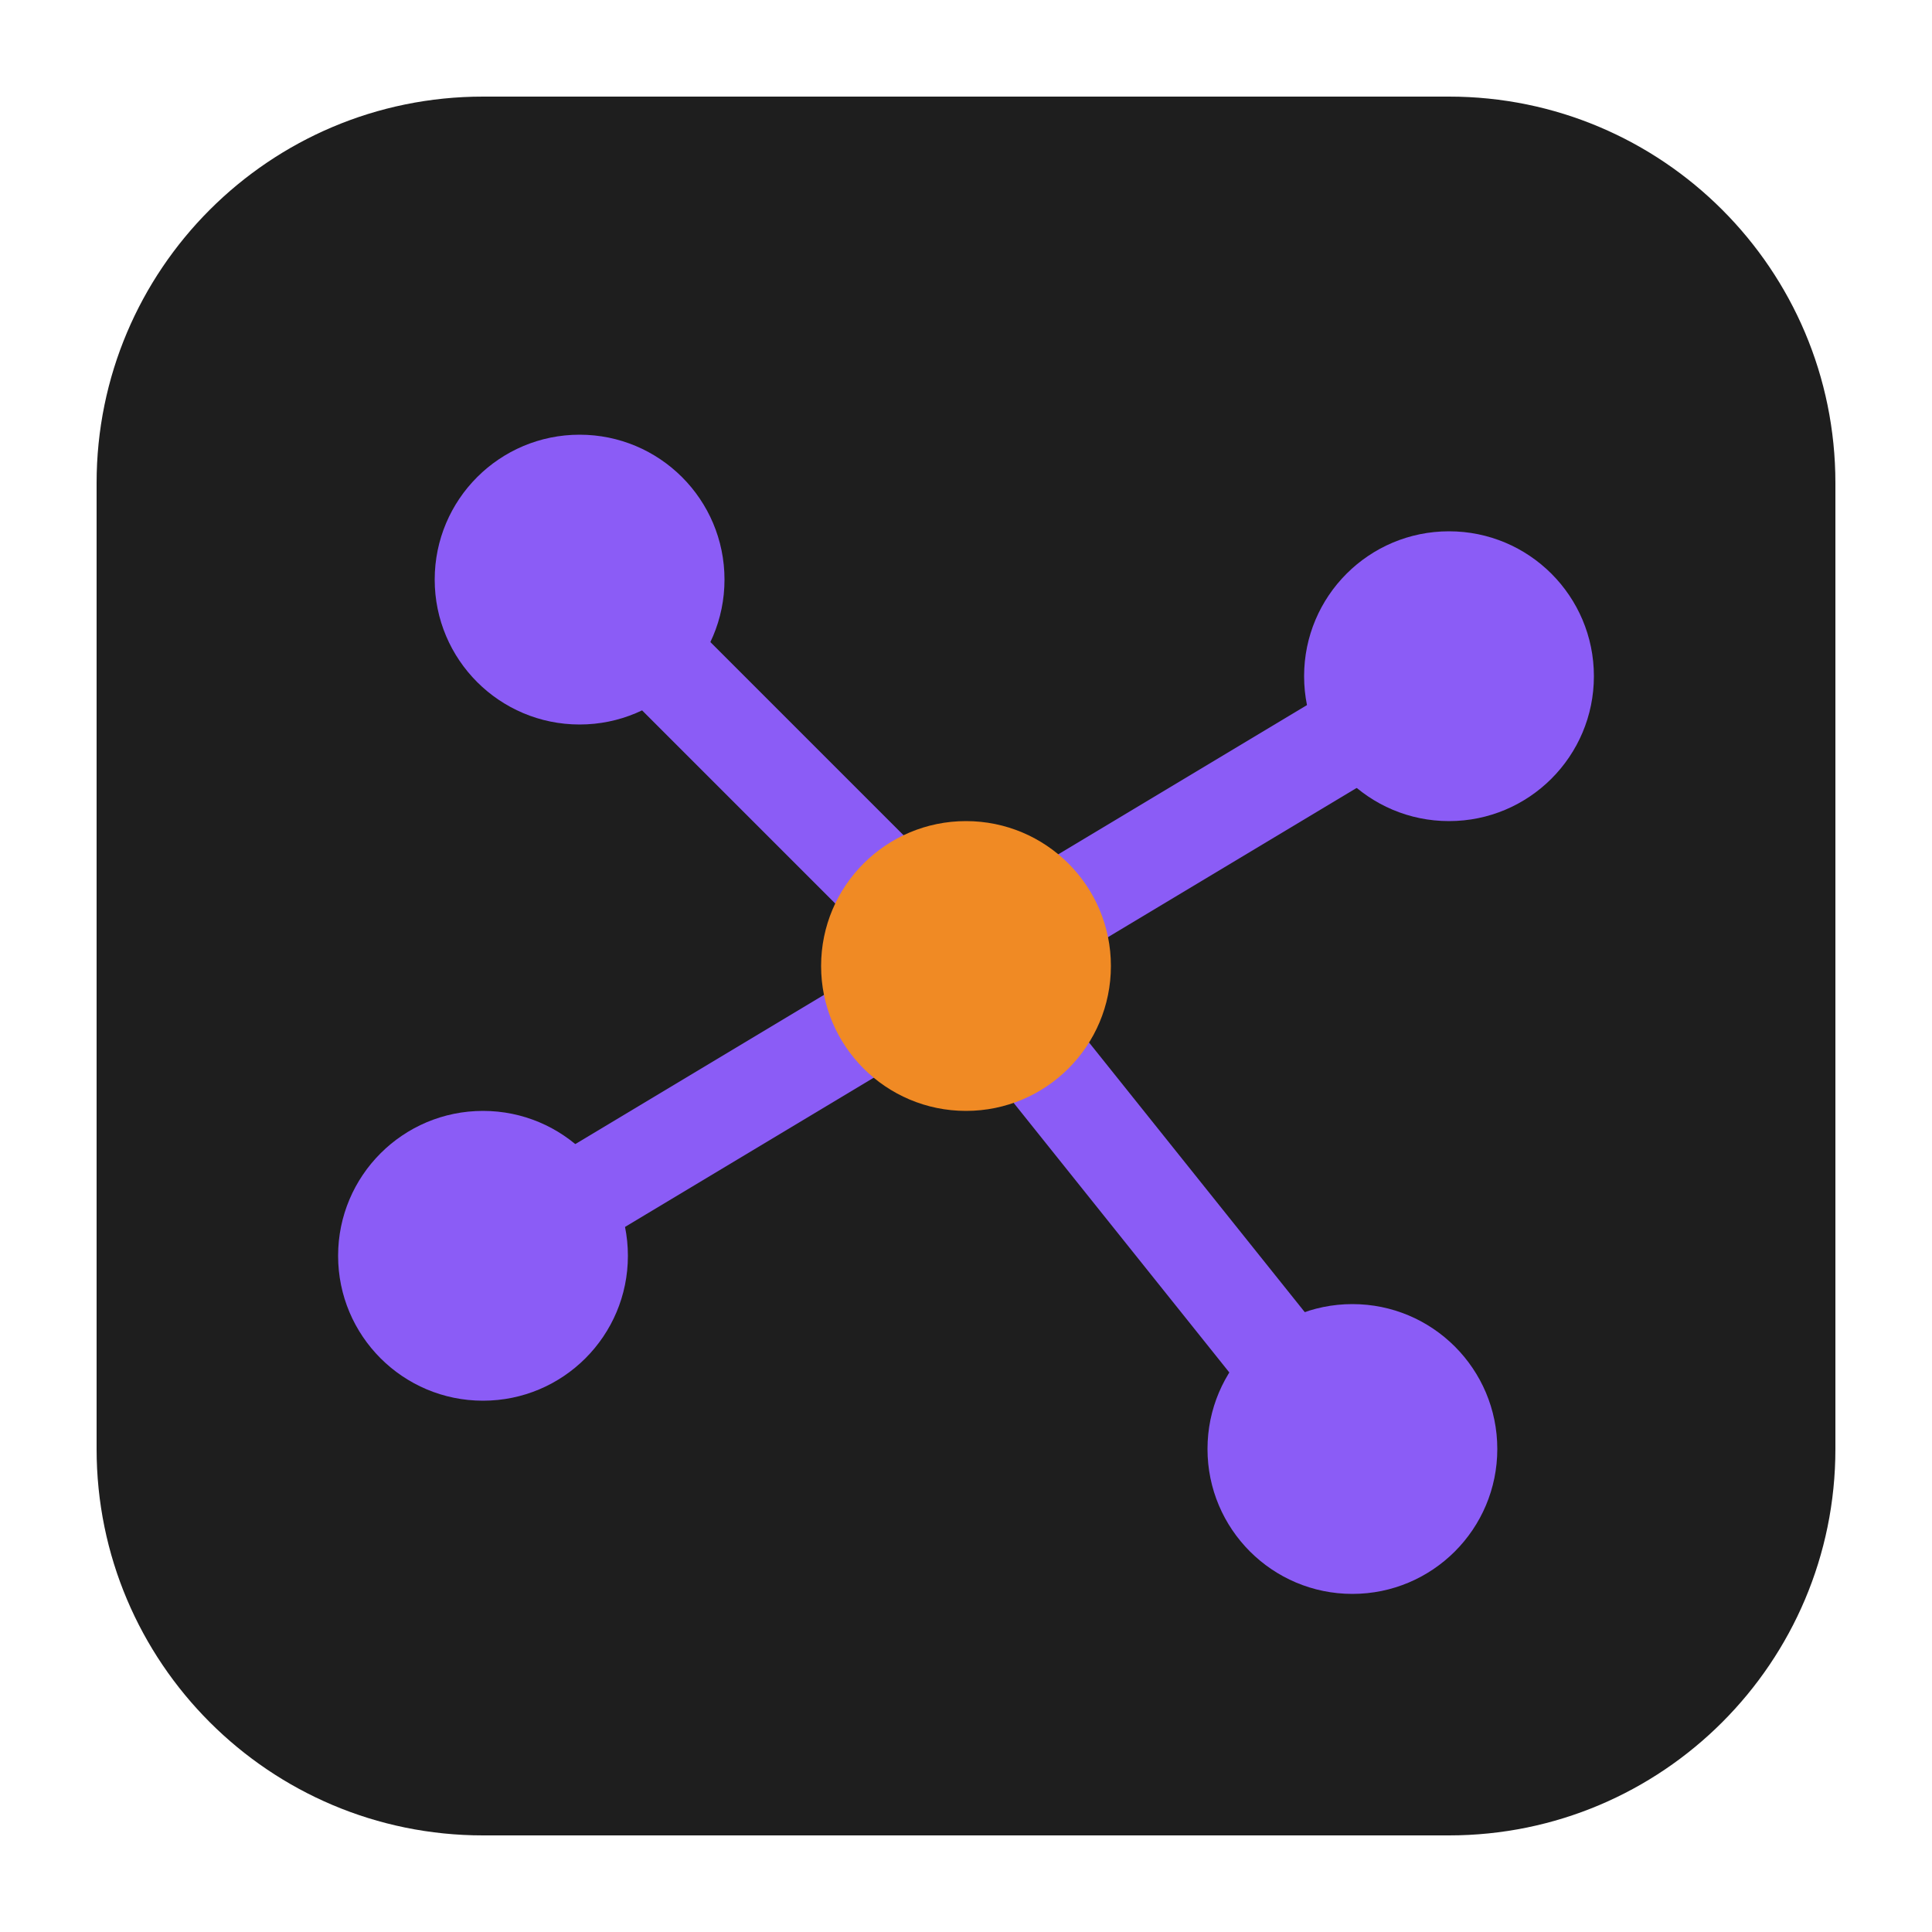
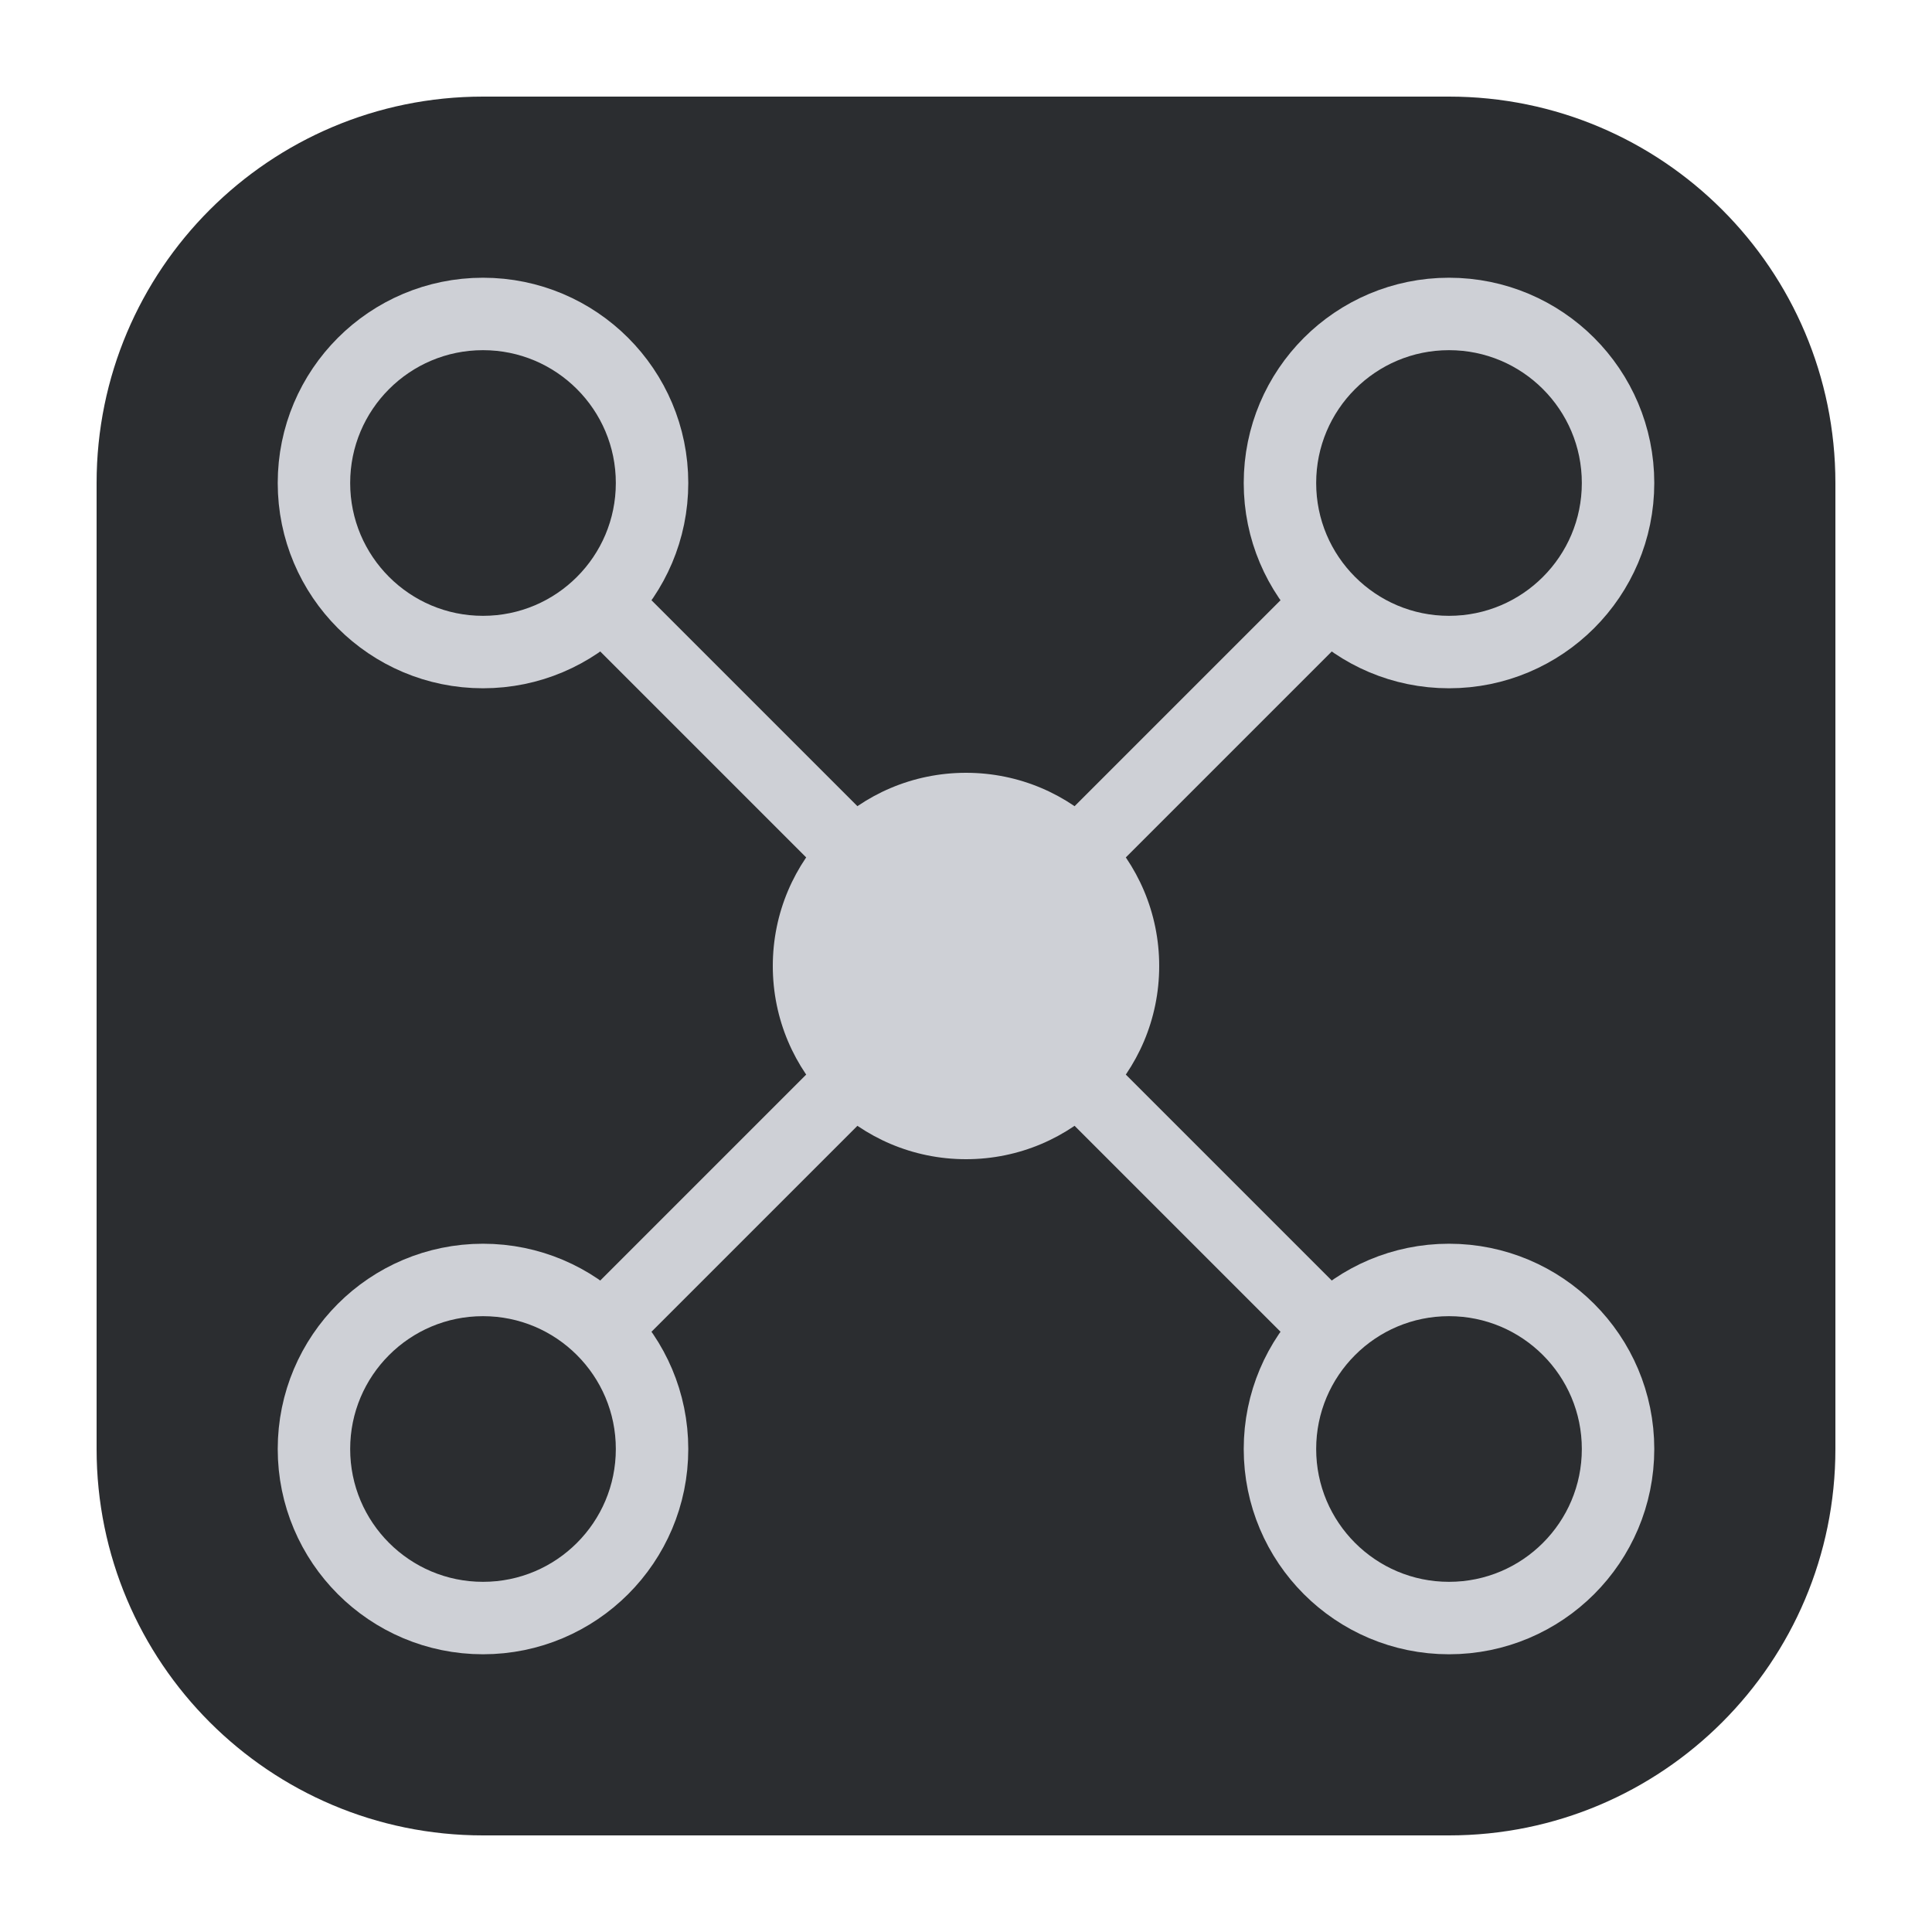
<svg xmlns="http://www.w3.org/2000/svg" width="40" height="40" viewBox="0 0 40 40">
-   <rect x="2" y="2" width="36" height="36" rx="8" fill="#1E1E1E" />
-   <line x1="20" y1="20" x2="12" y2="12" stroke="#8B5CF6" stroke-width="2" />
-   <line x1="20" y1="20" x2="30" y2="14" stroke="#8B5CF6" stroke-width="2" />
-   <line x1="20" y1="20" x2="28" y2="30" stroke="#8B5CF6" stroke-width="2" />
-   <line x1="20" y1="20" x2="10" y2="26" stroke="#8B5CF6" stroke-width="2" />
-   <circle cx="12" cy="12" r="3" fill="#8B5CF6" />
-   <circle cx="30" cy="14" r="3" fill="#8B5CF6" />
-   <circle cx="28" cy="30" r="3" fill="#8B5CF6" />
-   <circle cx="10" cy="26" r="3" fill="#8B5CF6" />
-   <circle cx="20" cy="20" r="3" fill="#F08A24" />
+   <rect x="2" y="2" width="36" height="36" rx="8" fill="#2B2D30" />
+   <line x1="20" y1="20" x2="10" y2="10" stroke="#CED0D6" stroke-width="1.5" stroke-linecap="round" />
+   <line x1="20" y1="20" x2="30" y2="10" stroke="#CED0D6" stroke-width="1.5" stroke-linecap="round" />
+   <line x1="20" y1="20" x2="30" y2="30" stroke="#CED0D6" stroke-width="1.5" stroke-linecap="round" />
+   <line x1="20" y1="20" x2="10" y2="30" stroke="#CED0D6" stroke-width="1.5" stroke-linecap="round" />
+   <circle cx="10" cy="10" r="3.5" stroke="#CED0D6" stroke-width="1.5" fill="#2B2D30" />
+   <circle cx="30" cy="10" r="3.5" stroke="#CED0D6" stroke-width="1.5" fill="#2B2D30" />
+   <circle cx="30" cy="30" r="3.5" stroke="#CED0D6" stroke-width="1.5" fill="#2B2D30" />
+   <circle cx="10" cy="30" r="3.5" stroke="#CED0D6" stroke-width="1.5" fill="#2B2D30" />
+   <circle cx="20" cy="20" r="4" fill="#CED0D6" />
</svg>
